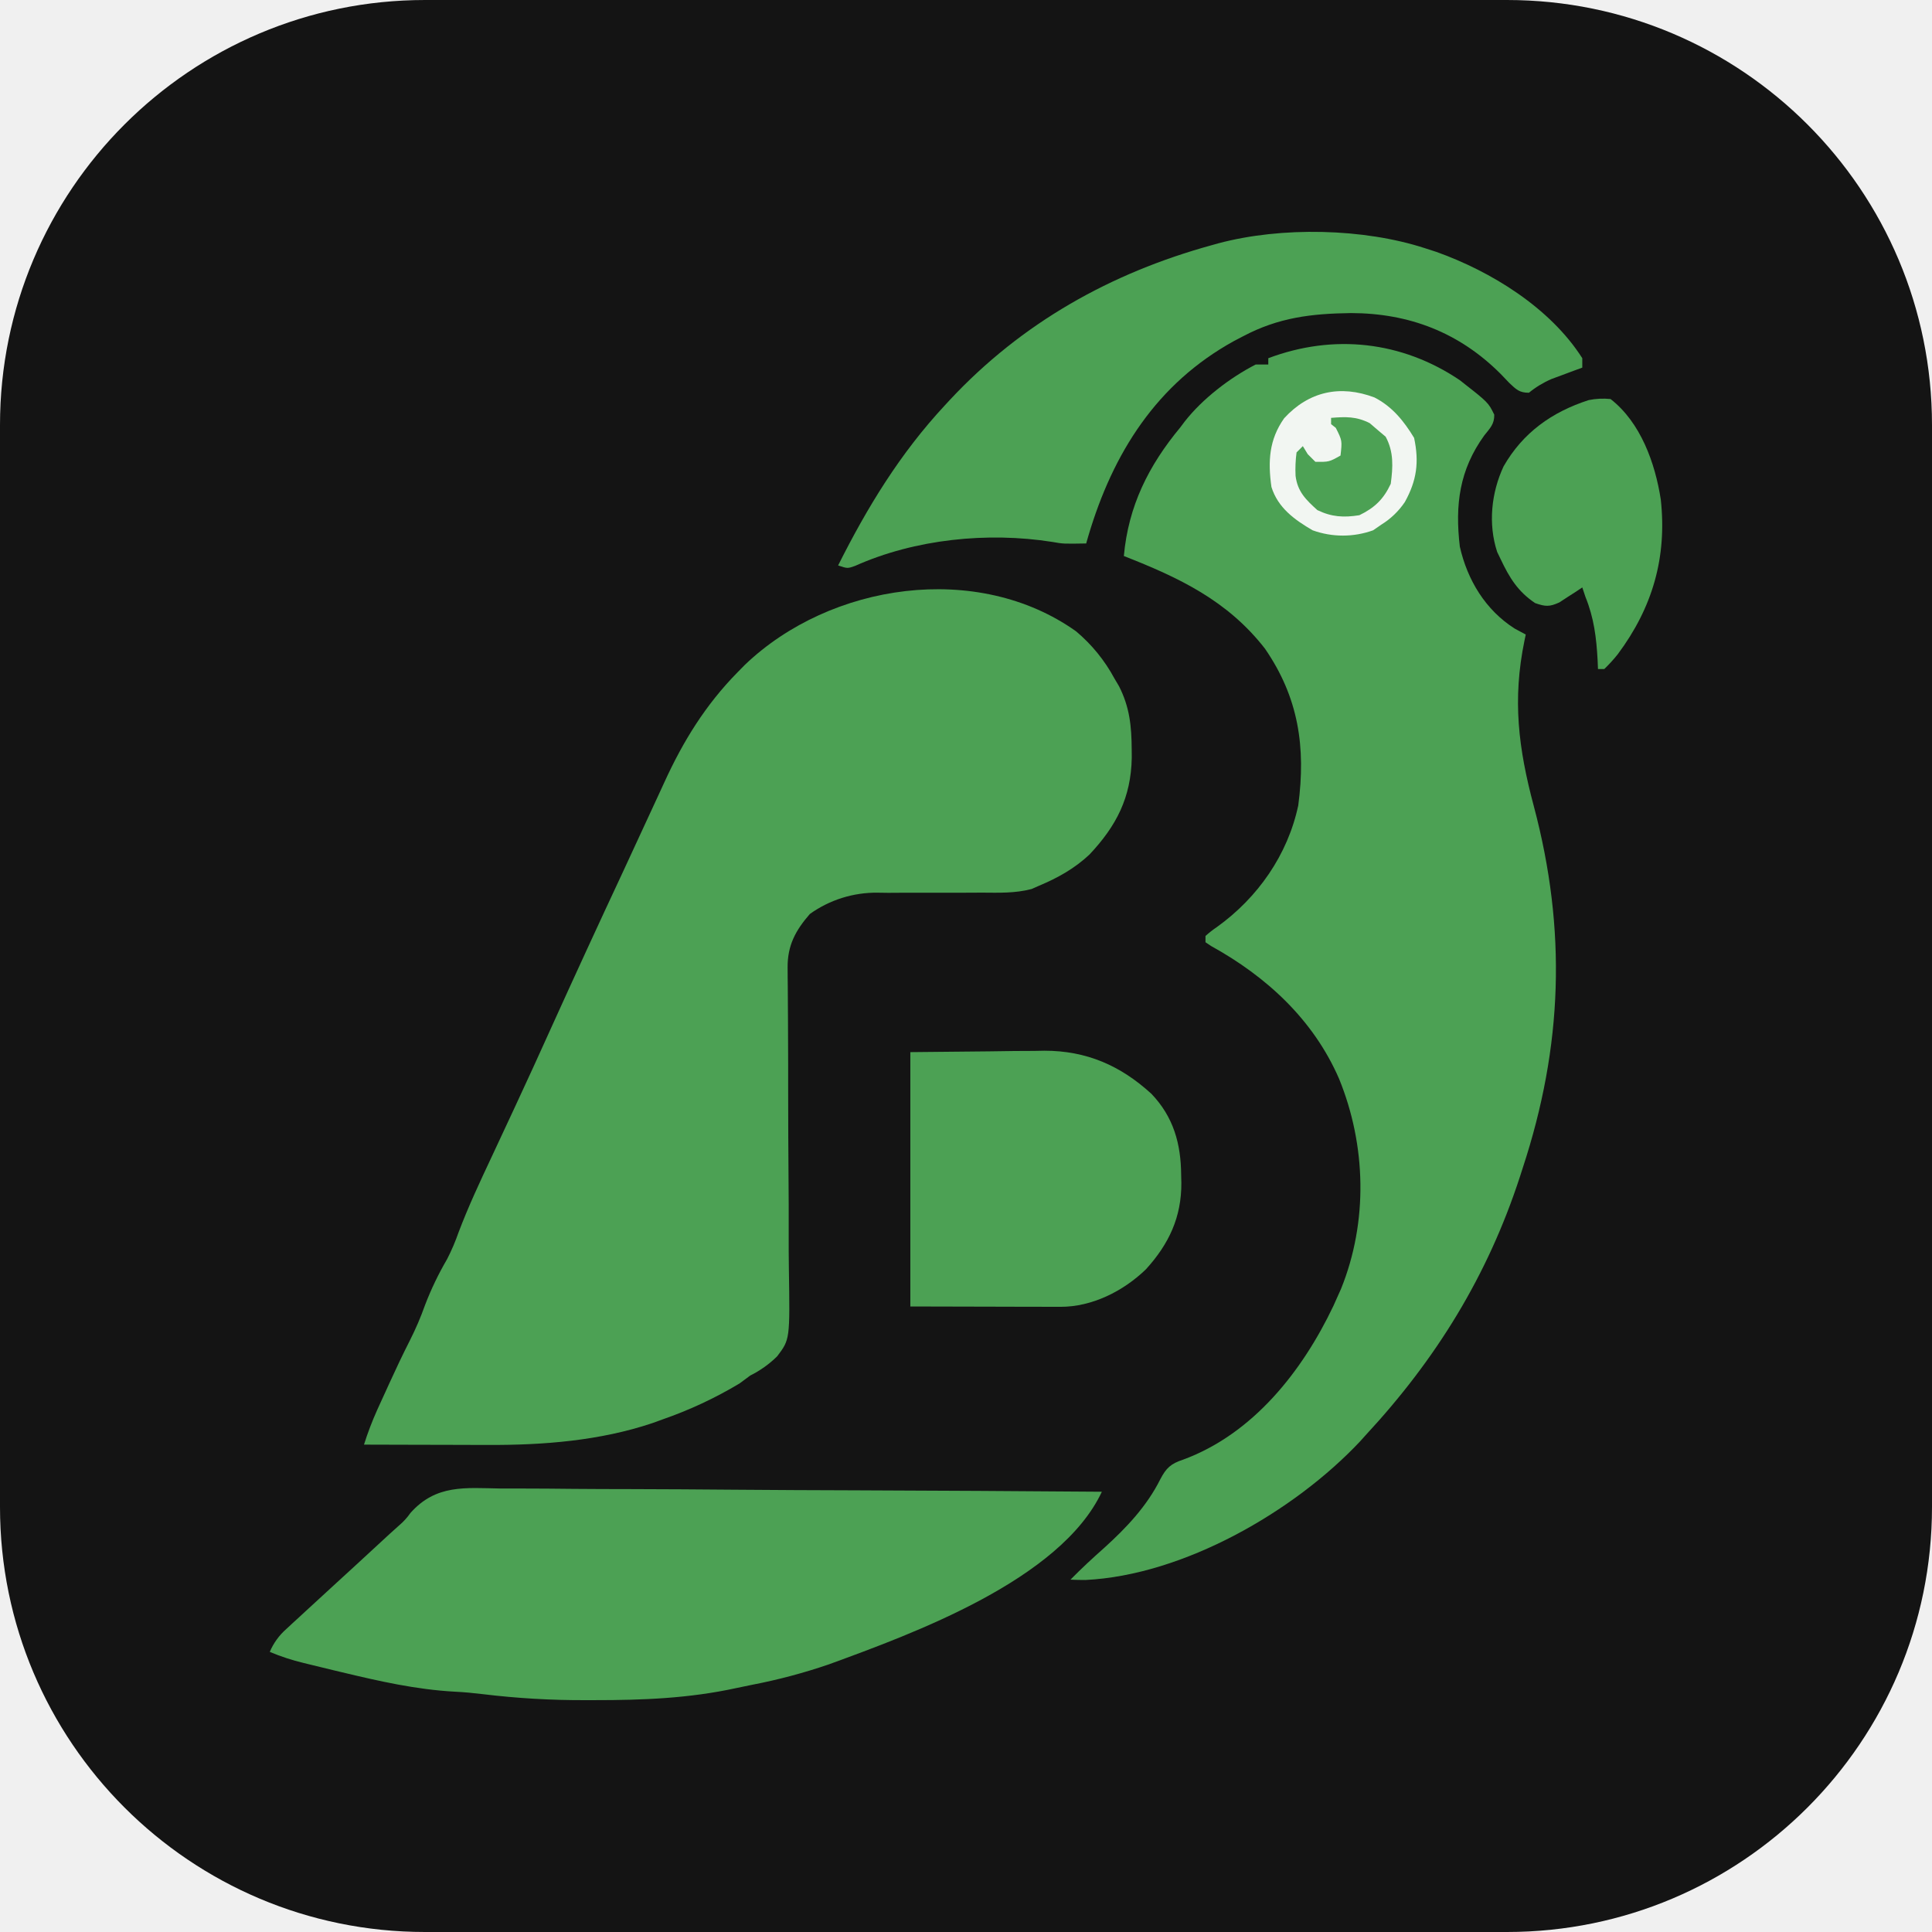
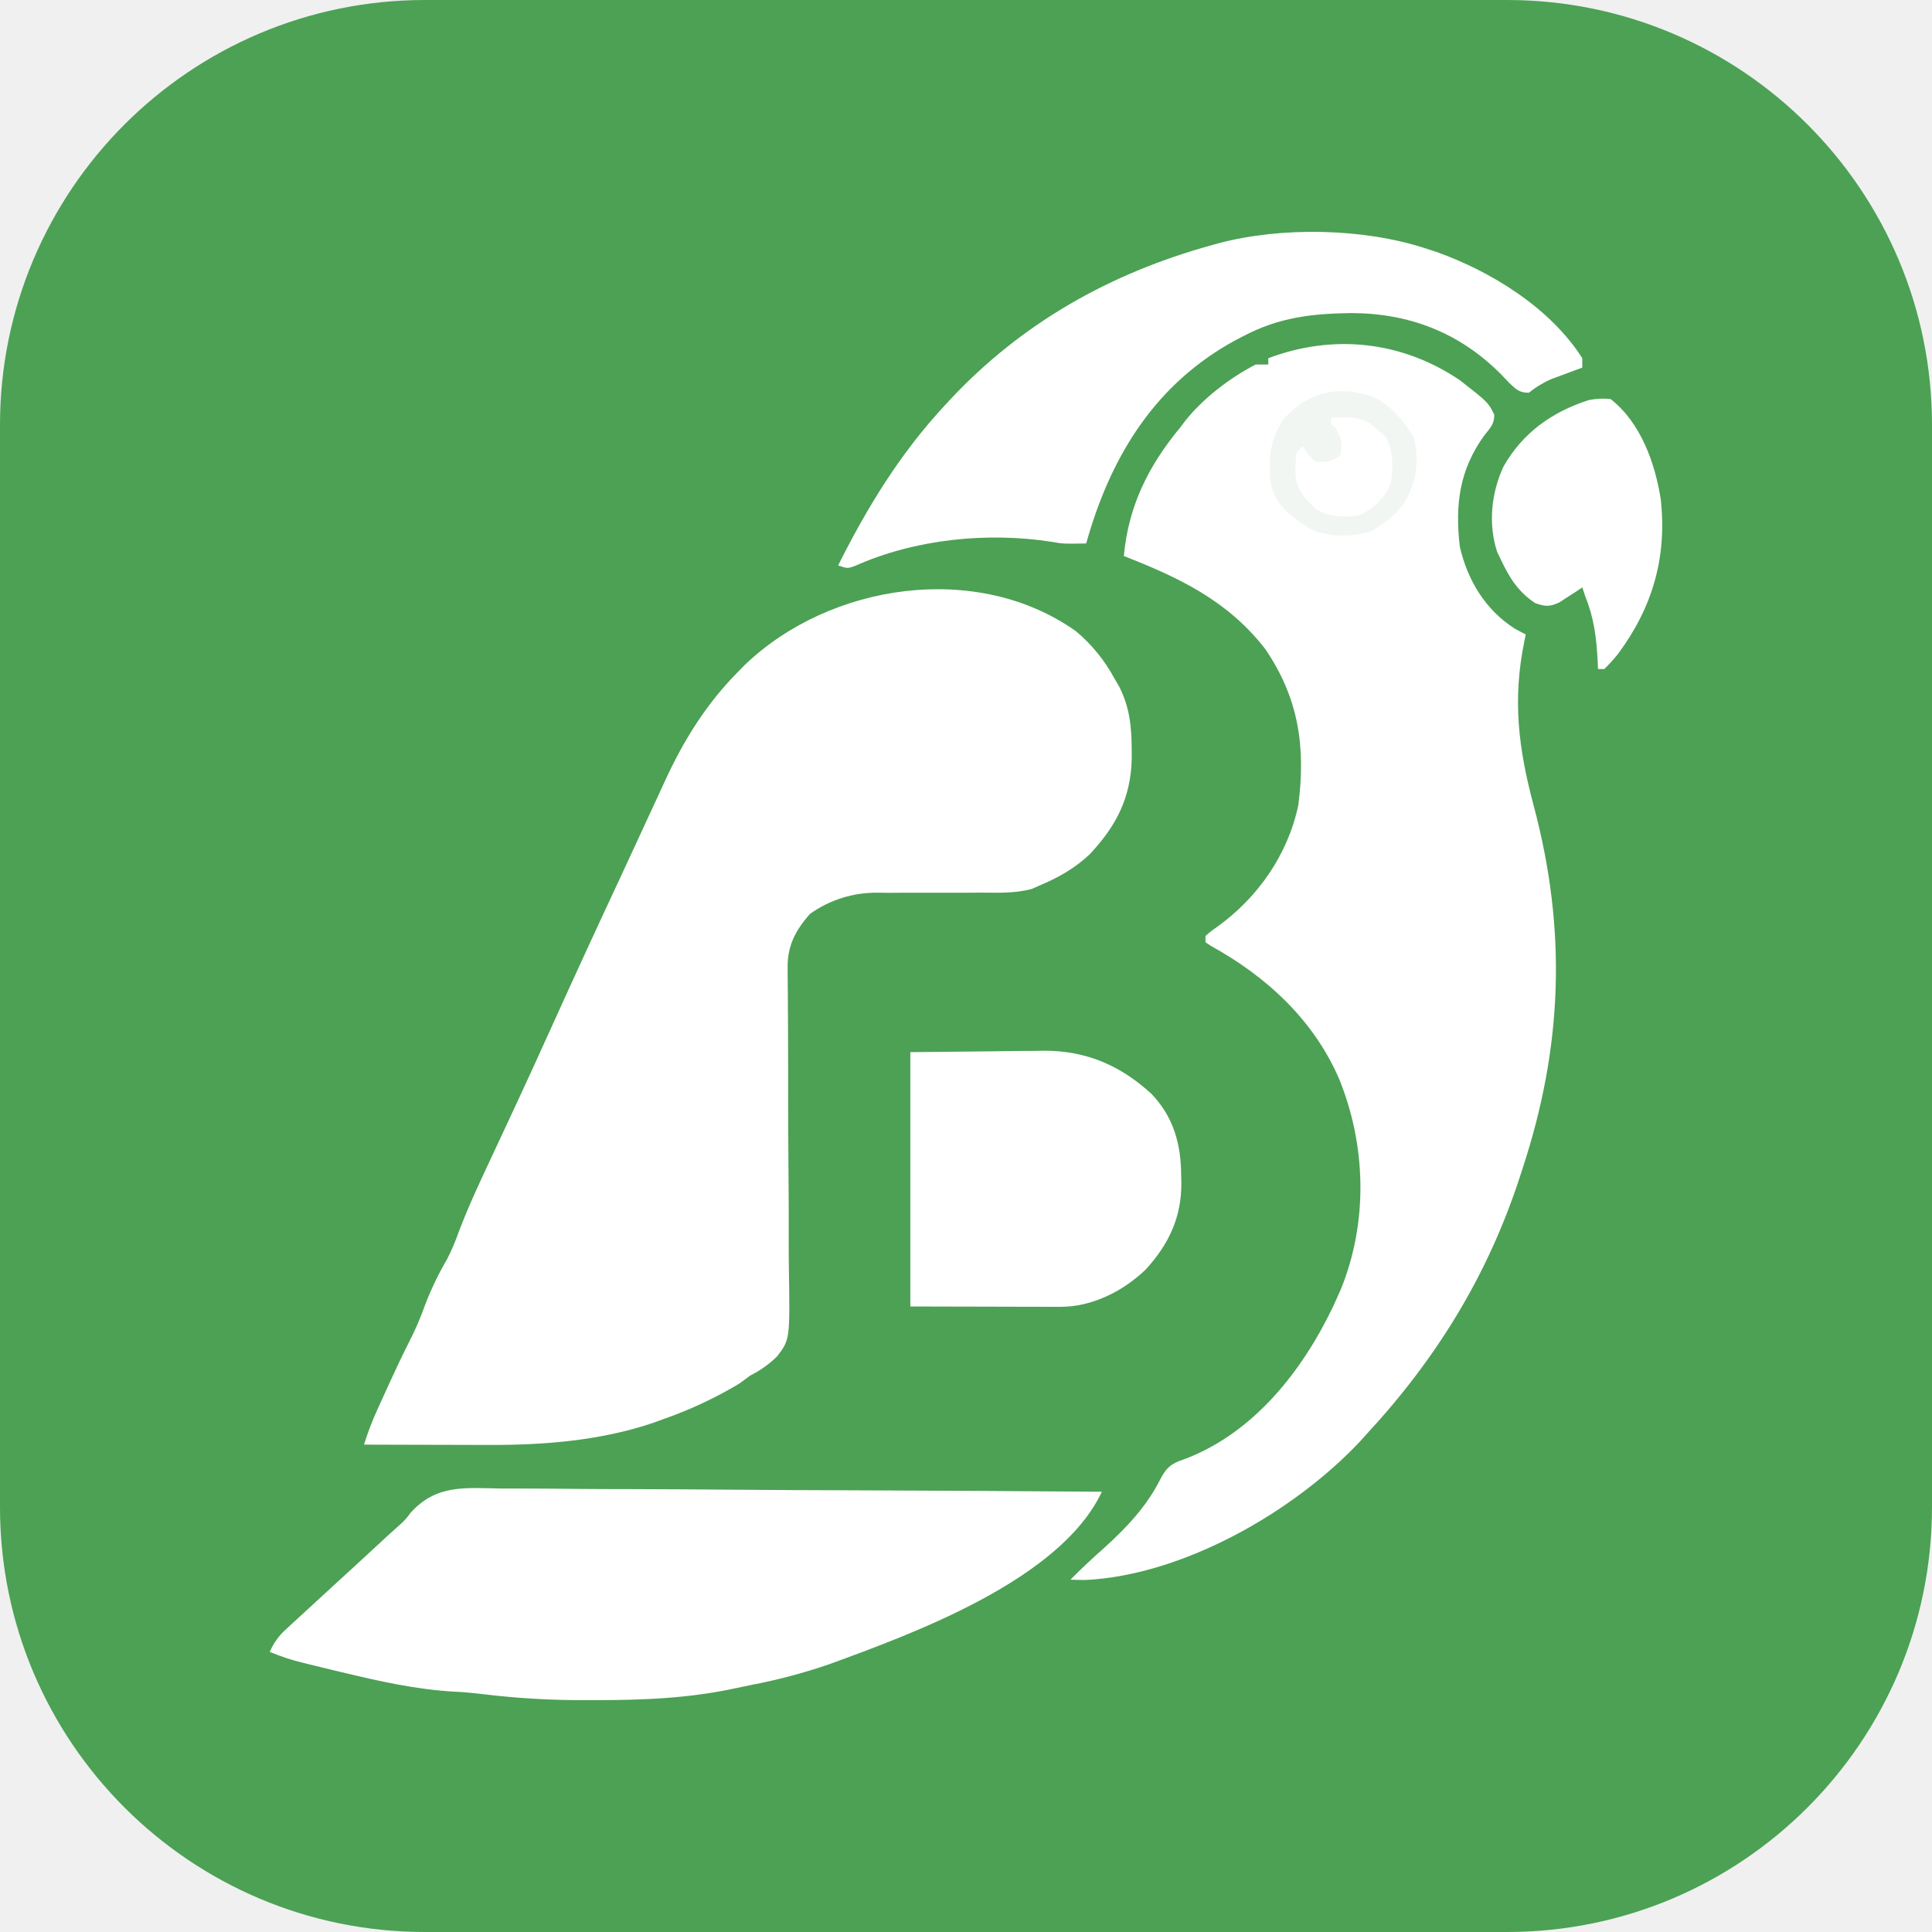
<svg xmlns="http://www.w3.org/2000/svg" viewBox="0 0 100 100">
-   <rect width="100" height="100" rx="22" fill="#141414" />
+   <rect width="100" height="100" rx="22" fill="#4ca154" />
  <svg x="12" y="12" width="76" height="76" viewBox="0 0 514.85 542.908">
    <g transform="translate(9775.001 -498.755)">
-       <path d="M36.511,2.159A59.615,59.615,0,0,1,50.688,19.592l1.714,2.9c3.931,7.731,4.625,14.839,4.671,23.365l.022,3.062c-.286,14.7-5.636,25.13-15.637,35.772-5.523,5.165-11.681,8.613-18.635,11.524l-2.779,1.222C13.927,99.046,8,98.815,1.7,98.775q-4.236.018-8.472.041-6.638.018-13.274-.01c-4.289-.017-8.577.009-12.866.041l-3.948-.054a42.175,42.175,0,0,0-25.067,7.873c-5.294,6.065-8.295,11.653-8.225,19.782.007,1.209.014,2.418.021,3.664l.041,4.019q.028,4.345.055,8.69c.005.763.011,1.526.017,2.312q.06,8.4.065,16.8c0,.814,0,1.628,0,2.466q0,5.036.008,10.072.01,14.279.124,28.557.107,11.348.071,22.694c-.012,4,0,8,.063,12,.407,26.251.407,26.251-4.332,32.5a38.706,38.706,0,0,1-9.968,7.11q-1.981,1.443-3.936,2.921a152.576,152.576,0,0,1-28.571,13.333l-3.683,1.338c-19.353,6.508-40.4,8.16-60.693,8.063l-4.006-.005q-6.262-.01-12.525-.036l-8.551-.016q-10.418-.019-20.837-.057a116.469,116.469,0,0,1,4.884-12.825l1.485-3.265,1.54-3.356,1.5-3.3c2.446-5.358,4.958-10.663,7.626-15.914a110.079,110.079,0,0,0,5.533-12.93,114.871,114.871,0,0,1,8.156-16.983,77.4,77.4,0,0,0,4.262-9.956c3.59-9.5,7.885-18.641,12.2-27.831q3.722-7.936,7.413-15.887l1.5-3.222q6.585-14.138,12.983-28.36Q-144.558,120-131.049,91.117q4.04-8.679,8.039-17.376,2.48-5.387,4.981-10.764,1.148-2.481,2.285-4.968C-108.757,42.72-100.5,29.336-88.631,17.27l2.671-2.717C-54.3-15.756.1-23.748,36.511,2.159Z" transform="translate(-9513.381 644.308)" fill="#4ca154" />
-       <path d="M19.963,1.853C30.5,10.1,30.5,10.1,32.7,14.61c.047,3.471-1.528,4.953-3.669,7.633C19.789,35,18.146,47.961,19.963,63.386c2.783,12.351,9.5,23.477,20.317,30.331l4.063,2.177-.467,2.213c-4.509,21.854-2.278,39.844,3.444,61.258,12.169,45.738,10.734,88.721-4.138,133.9l-.973,3.027C30.272,332.963,11.241,363.8-14.867,391.946l-2.027,2.258c-24.418,26-65.291,49.483-101.55,51.274-1.852.015-3.705-.045-5.556-.127,4.023-4.1,8.181-7.945,12.481-11.755,8.231-7.454,15.747-15.385,20.753-25.4,2.154-4.1,3.843-5.723,8.395-7.211,25.917-9.536,44.123-32.748,55.578-56.83l1.478-3.3,1.333-2.97c10.06-24.847,9.333-53.16-.711-77.75C-34.181,238.3-51.471,222.4-72.028,211.054l-2.05-1.383v-2.322A38.156,38.156,0,0,1-69.8,204.01c15.012-10.8,26.114-26.57,30.027-44.943,2.834-21.539.144-39.822-12.3-57.932C-65.9,83.354-83.807,74.872-104.263,66.869c1.673-18.488,9.121-33.409,20.9-47.6l1.533-2.045C-75.239,8.753-65,.916-55.5-3.952h4.644V-6.274C-26.752-15.349-1.489-12.621,19.963,1.853Z" transform="translate(-9354.948 551.753)" fill="#4ca154" />
-       <path d="M11.848.025q3.64,0,7.28,0c6.563,0,13.124.058,19.686.131,6.867.065,13.734.071,20.6.084q19.49.049,38.978.223,22.195.175,44.39.227,45.642.164,91.282.526C218.7,33.867,164.295,53.652,133.06,65.066A210.4,210.4,0,0,1,104.723,72.6q-2.922.573-5.832,1.209c-17.429,3.8-34.484,4.476-52.253,4.461l-3.279.006A305.434,305.434,0,0,1,5.14,76.053c-3.434-.417-6.8-.737-10.256-.906-14.287-.769-27.906-3.861-41.778-7.179l-3-.715q-4.273-1.027-8.54-2.078l-2.6-.634A79.053,79.053,0,0,1-73.6,60.422a23.418,23.418,0,0,1,6.122-8.458l2.3-2.137,2.462-2.249,2.537-2.346q3.729-3.445,7.477-6.869l3.8-3.492q3.361-3.086,6.73-6.163,6.435-5.887,12.822-11.826,1.742-1.612,3.528-3.176a23.545,23.545,0,0,0,4.234-4.643C-12.119-1.581-1.35-.2,11.848.025Z" transform="translate(-9701.404 963.385)" fill="#4ca154" />
-       <path d="M30.105.844,34.173,2.16c20.274,7.229,42.11,20.67,53.982,39.319v3.483l-3.138,1.147L80.9,47.647l-4.082,1.51a34.939,34.939,0,0,0-8.4,5.093c-3.535,0-4.682-1.2-7.256-3.628l-3.193-3.338C42.629,31.944,24.142,24.85,2.677,24.79c-14.671.195-26.8,1.63-39.909,8.562l-3.406,1.778C-69.241,50.9-85.366,76.508-94.47,107.166l-.812,2.812c-8.464.146-8.464.146-12.507-.57-23.938-3.774-50.764-1.06-72.944,8.865-2.785.993-2.785.993-6.268-.168,10.821-21.594,22.971-41.478,39.474-59.21l1.876-2.03C-119.069,28.4-86.205,9.961-48.842-.317L-46.4-1C-23.11-7.212,7.276-6.611,30.105.844Z" transform="translate(-9377.86 504)" fill="#4ca154" />
-       <path d="M0,.073l29.315-.29,9.167-.128q3.662-.02,7.323-.035l3.734-.072C65.116-.46,77.693,5.024,89.106,15.456c8.221,8.565,10.959,18.555,11.029,30.041l.073,2.875c.081,12.727-4.607,22.654-13.1,32-8.355,8.068-19.863,13.9-31.622,13.869H51.7l-3.972-.018-3.655,0q-6.764-.009-13.529-.037L0,94.113Z" transform="translate(-9538.158 801.985)" fill="#4ca154" />
-       <path d="M6.082.021C17.223,8.683,22.573,23.712,24.658,37.173,26.984,58.536,21.646,77.1,8.74,94.4a57.082,57.082,0,0,1-4.98,5.465H1.438l-.132-3.188C.852,88.26-.032,80.978-3.206,73.163L-4.367,69.68-6.7,71.245l-3.107,1.991-3.061,2c-3.671,1.667-5.147,1.542-8.912.249-6.388-4.259-9.521-9.378-12.771-16.254l-1.283-2.653C-39.243,46.239-38,34.622-33.464,24.91-26.339,12.469-15.627,4.821-1.995.416A26.825,26.825,0,0,1,6.082.021Z" transform="translate(-9285.339 560.551)" fill="#4ca154" />
+       <path d="M36.511,2.159A59.615,59.615,0,0,1,50.688,19.592l1.714,2.9c3.931,7.731,4.625,14.839,4.671,23.365l.022,3.062c-.286,14.7-5.636,25.13-15.637,35.772-5.523,5.165-11.681,8.613-18.635,11.524l-2.779,1.222C13.927,99.046,8,98.815,1.7,98.775q-4.236.018-8.472.041-6.638.018-13.274-.01c-4.289-.017-8.577.009-12.866.041l-3.948-.054a42.175,42.175,0,0,0-25.067,7.873c-5.294,6.065-8.295,11.653-8.225,19.782.007,1.209.014,2.418.021,3.664l.041,4.019q.028,4.345.055,8.69c.005.763.011,1.526.017,2.312q.06,8.4.065,16.8c0,.814,0,1.628,0,2.466q0,5.036.008,10.072.01,14.279.124,28.557.107,11.348.071,22.694c-.012,4,0,8,.063,12,.407,26.251.407,26.251-4.332,32.5a38.706,38.706,0,0,1-9.968,7.11q-1.981,1.443-3.936,2.921a152.576,152.576,0,0,1-28.571,13.333l-3.683,1.338c-19.353,6.508-40.4,8.16-60.693,8.063l-4.006-.005q-6.262-.01-12.525-.036l-8.551-.016q-10.418-.019-20.837-.057a116.469,116.469,0,0,1,4.884-12.825l1.485-3.265,1.54-3.356,1.5-3.3c2.446-5.358,4.958-10.663,7.626-15.914a110.079,110.079,0,0,0,5.533-12.93,114.871,114.871,0,0,1,8.156-16.983,77.4,77.4,0,0,0,4.262-9.956c3.59-9.5,7.885-18.641,12.2-27.831q3.722-7.936,7.413-15.887l1.5-3.222q6.585-14.138,12.983-28.36Q-144.558,120-131.049,91.117q4.04-8.679,8.039-17.376,2.48-5.387,4.981-10.764,1.148-2.481,2.285-4.968C-108.757,42.72-100.5,29.336-88.631,17.27l2.671-2.717C-54.3-15.756.1-23.748,36.511,2.159Z" transform="translate(-9513.381 644.308)" fill="#FFFFFF" />
+       <path d="M19.963,1.853C30.5,10.1,30.5,10.1,32.7,14.61c.047,3.471-1.528,4.953-3.669,7.633C19.789,35,18.146,47.961,19.963,63.386c2.783,12.351,9.5,23.477,20.317,30.331l4.063,2.177-.467,2.213c-4.509,21.854-2.278,39.844,3.444,61.258,12.169,45.738,10.734,88.721-4.138,133.9l-.973,3.027C30.272,332.963,11.241,363.8-14.867,391.946l-2.027,2.258c-24.418,26-65.291,49.483-101.55,51.274-1.852.015-3.705-.045-5.556-.127,4.023-4.1,8.181-7.945,12.481-11.755,8.231-7.454,15.747-15.385,20.753-25.4,2.154-4.1,3.843-5.723,8.395-7.211,25.917-9.536,44.123-32.748,55.578-56.83l1.478-3.3,1.333-2.97c10.06-24.847,9.333-53.16-.711-77.75C-34.181,238.3-51.471,222.4-72.028,211.054l-2.05-1.383v-2.322A38.156,38.156,0,0,1-69.8,204.01c15.012-10.8,26.114-26.57,30.027-44.943,2.834-21.539.144-39.822-12.3-57.932C-65.9,83.354-83.807,74.872-104.263,66.869c1.673-18.488,9.121-33.409,20.9-47.6l1.533-2.045C-75.239,8.753-65,.916-55.5-3.952h4.644V-6.274C-26.752-15.349-1.489-12.621,19.963,1.853Z" transform="translate(-9354.948 551.753)" fill="#FFFFFF" />
+       <path d="M11.848.025q3.64,0,7.28,0c6.563,0,13.124.058,19.686.131,6.867.065,13.734.071,20.6.084q19.49.049,38.978.223,22.195.175,44.39.227,45.642.164,91.282.526C218.7,33.867,164.295,53.652,133.06,65.066A210.4,210.4,0,0,1,104.723,72.6q-2.922.573-5.832,1.209c-17.429,3.8-34.484,4.476-52.253,4.461l-3.279.006A305.434,305.434,0,0,1,5.14,76.053c-3.434-.417-6.8-.737-10.256-.906-14.287-.769-27.906-3.861-41.778-7.179l-3-.715q-4.273-1.027-8.54-2.078l-2.6-.634A79.053,79.053,0,0,1-73.6,60.422a23.418,23.418,0,0,1,6.122-8.458l2.3-2.137,2.462-2.249,2.537-2.346q3.729-3.445,7.477-6.869l3.8-3.492q3.361-3.086,6.73-6.163,6.435-5.887,12.822-11.826,1.742-1.612,3.528-3.176a23.545,23.545,0,0,0,4.234-4.643C-12.119-1.581-1.35-.2,11.848.025Z" transform="translate(-9701.404 963.385)" fill="#FFFFFF" />
+       <path d="M30.105.844,34.173,2.16c20.274,7.229,42.11,20.67,53.982,39.319v3.483l-3.138,1.147L80.9,47.647l-4.082,1.51a34.939,34.939,0,0,0-8.4,5.093c-3.535,0-4.682-1.2-7.256-3.628l-3.193-3.338C42.629,31.944,24.142,24.85,2.677,24.79c-14.671.195-26.8,1.63-39.909,8.562l-3.406,1.778C-69.241,50.9-85.366,76.508-94.47,107.166l-.812,2.812c-8.464.146-8.464.146-12.507-.57-23.938-3.774-50.764-1.06-72.944,8.865-2.785.993-2.785.993-6.268-.168,10.821-21.594,22.971-41.478,39.474-59.21l1.876-2.03C-119.069,28.4-86.205,9.961-48.842-.317L-46.4-1C-23.11-7.212,7.276-6.611,30.105.844Z" transform="translate(-9377.86 504)" fill="#FFFFFF" />
+       <path d="M0,.073l29.315-.29,9.167-.128q3.662-.02,7.323-.035l3.734-.072C65.116-.46,77.693,5.024,89.106,15.456c8.221,8.565,10.959,18.555,11.029,30.041l.073,2.875c.081,12.727-4.607,22.654-13.1,32-8.355,8.068-19.863,13.9-31.622,13.869H51.7l-3.972-.018-3.655,0q-6.764-.009-13.529-.037L0,94.113Z" transform="translate(-9538.158 801.985)" fill="#FFFFFF" />
+       <path d="M6.082.021C17.223,8.683,22.573,23.712,24.658,37.173,26.984,58.536,21.646,77.1,8.74,94.4a57.082,57.082,0,0,1-4.98,5.465H1.438l-.132-3.188C.852,88.26-.032,80.978-3.206,73.163L-4.367,69.68-6.7,71.245l-3.107,1.991-3.061,2c-3.671,1.667-5.147,1.542-8.912.249-6.388-4.259-9.521-9.378-12.771-16.254l-1.283-2.653C-39.243,46.239-38,34.622-33.464,24.91-26.339,12.469-15.627,4.821-1.995.416A26.825,26.825,0,0,1,6.082.021Z" transform="translate(-9285.339 560.551)" fill="#FFFFFF" />
      <path d="M5.37.325c6.564,3.354,10.893,8.729,14.658,14.948,1.9,8.889,1.013,15.744-3.424,23.719a28.472,28.472,0,0,1-8.694,8.354l-3.048,2.1a32.938,32.938,0,0,1-22.349,0c-6.718-3.9-12.862-8.355-15.238-16.036-1.33-9.427-.891-17.473,4.7-25.388C-18.907-1.933-7.282-4.452,5.37.325Z" transform="translate(-9371.919 559.667)" fill="#f2f6f2" />
-       <path d="M1.826.034C7.268-.4,11.171-.528,16.121,1.993l3.12,2.685L22,7c3.037,5.608,2.715,11.187,1.887,17.415-2.63,5.665-5.985,8.9-11.61,11.61-5.8.925-10.214.672-15.528-1.887-4.211-3.81-7.335-6.824-8.054-12.671a48.014,48.014,0,0,1,.363-8.662l2.322-2.322,1.814,2.975,2.83,2.83c5.057.049,5.057.049,9.288-2.322.623-5.522.623-5.522-1.741-10.231L1.826,2.356Z" transform="translate(-9384.412 567.504)" fill="#4ca154" />
+       <path d="M1.826.034C7.268-.4,11.171-.528,16.121,1.993l3.12,2.685L22,7c3.037,5.608,2.715,11.187,1.887,17.415-2.63,5.665-5.985,8.9-11.61,11.61-5.8.925-10.214.672-15.528-1.887-4.211-3.81-7.335-6.824-8.054-12.671a48.014,48.014,0,0,1,.363-8.662l2.322-2.322,1.814,2.975,2.83,2.83c5.057.049,5.057.049,9.288-2.322.623-5.522.623-5.522-1.741-10.231L1.826,2.356Z" transform="translate(-9384.412 567.504)" fill="#FFFFFF" />
    </g>
  </svg>
</svg>
